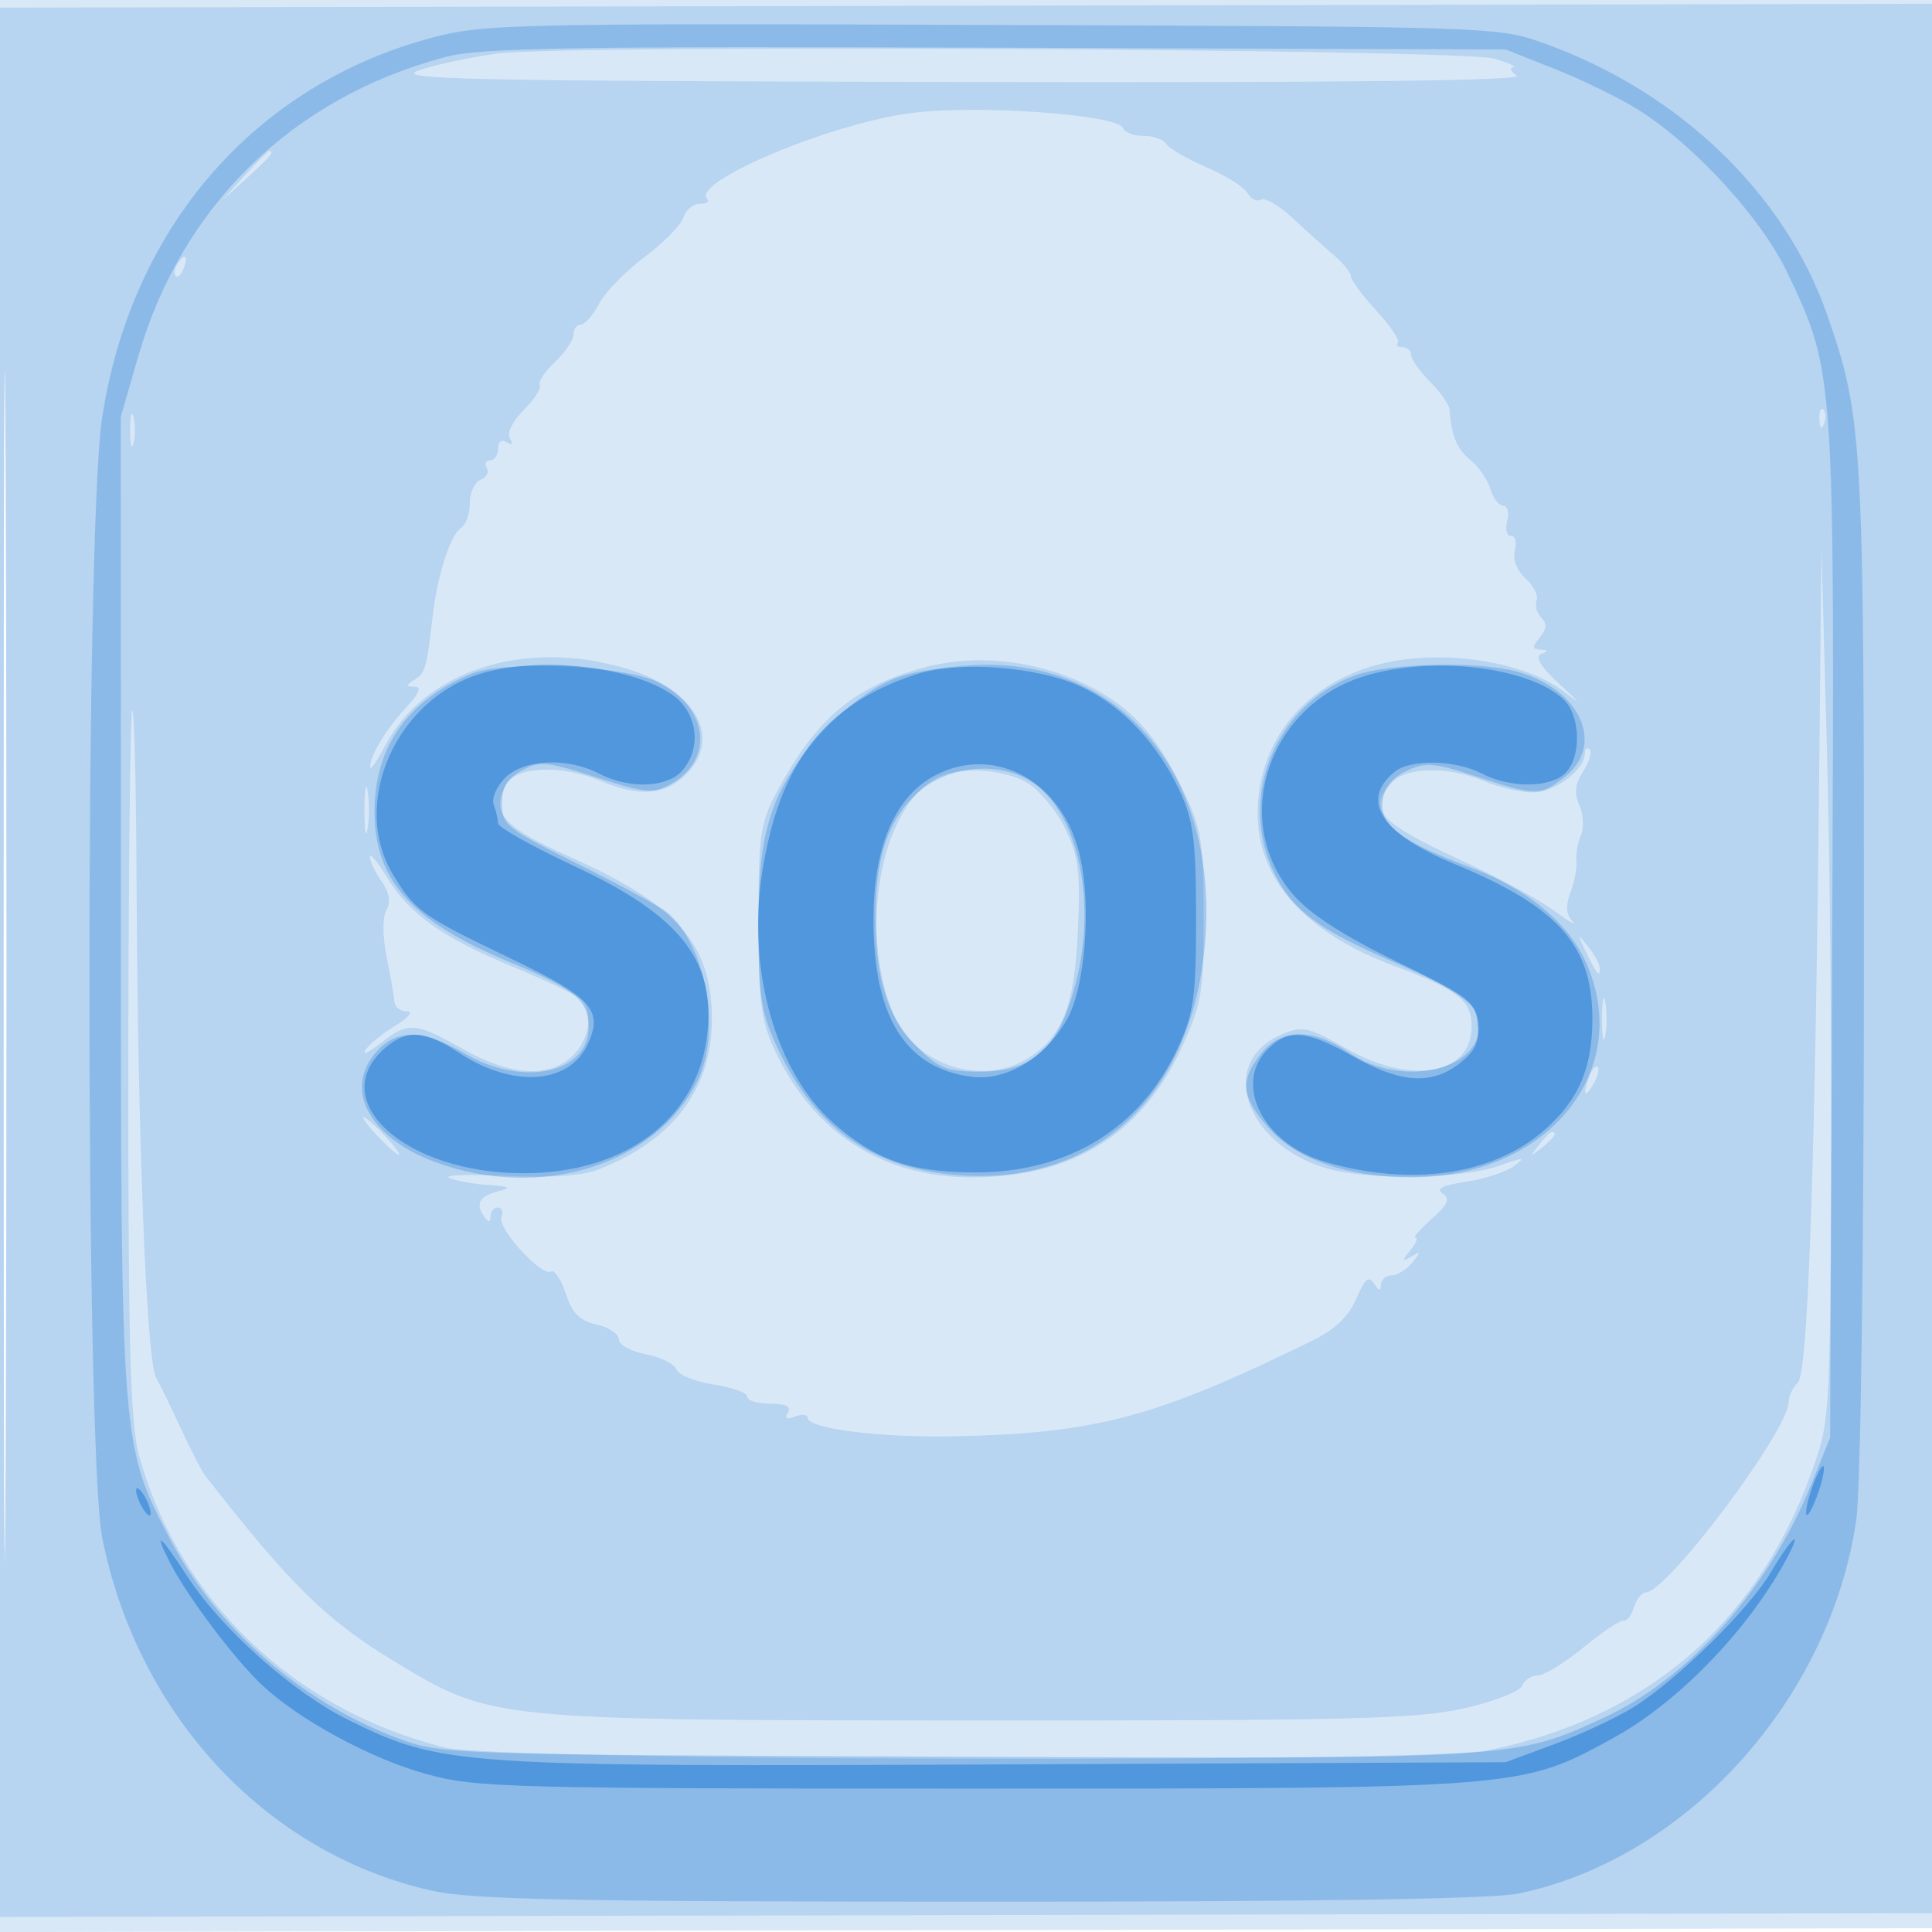
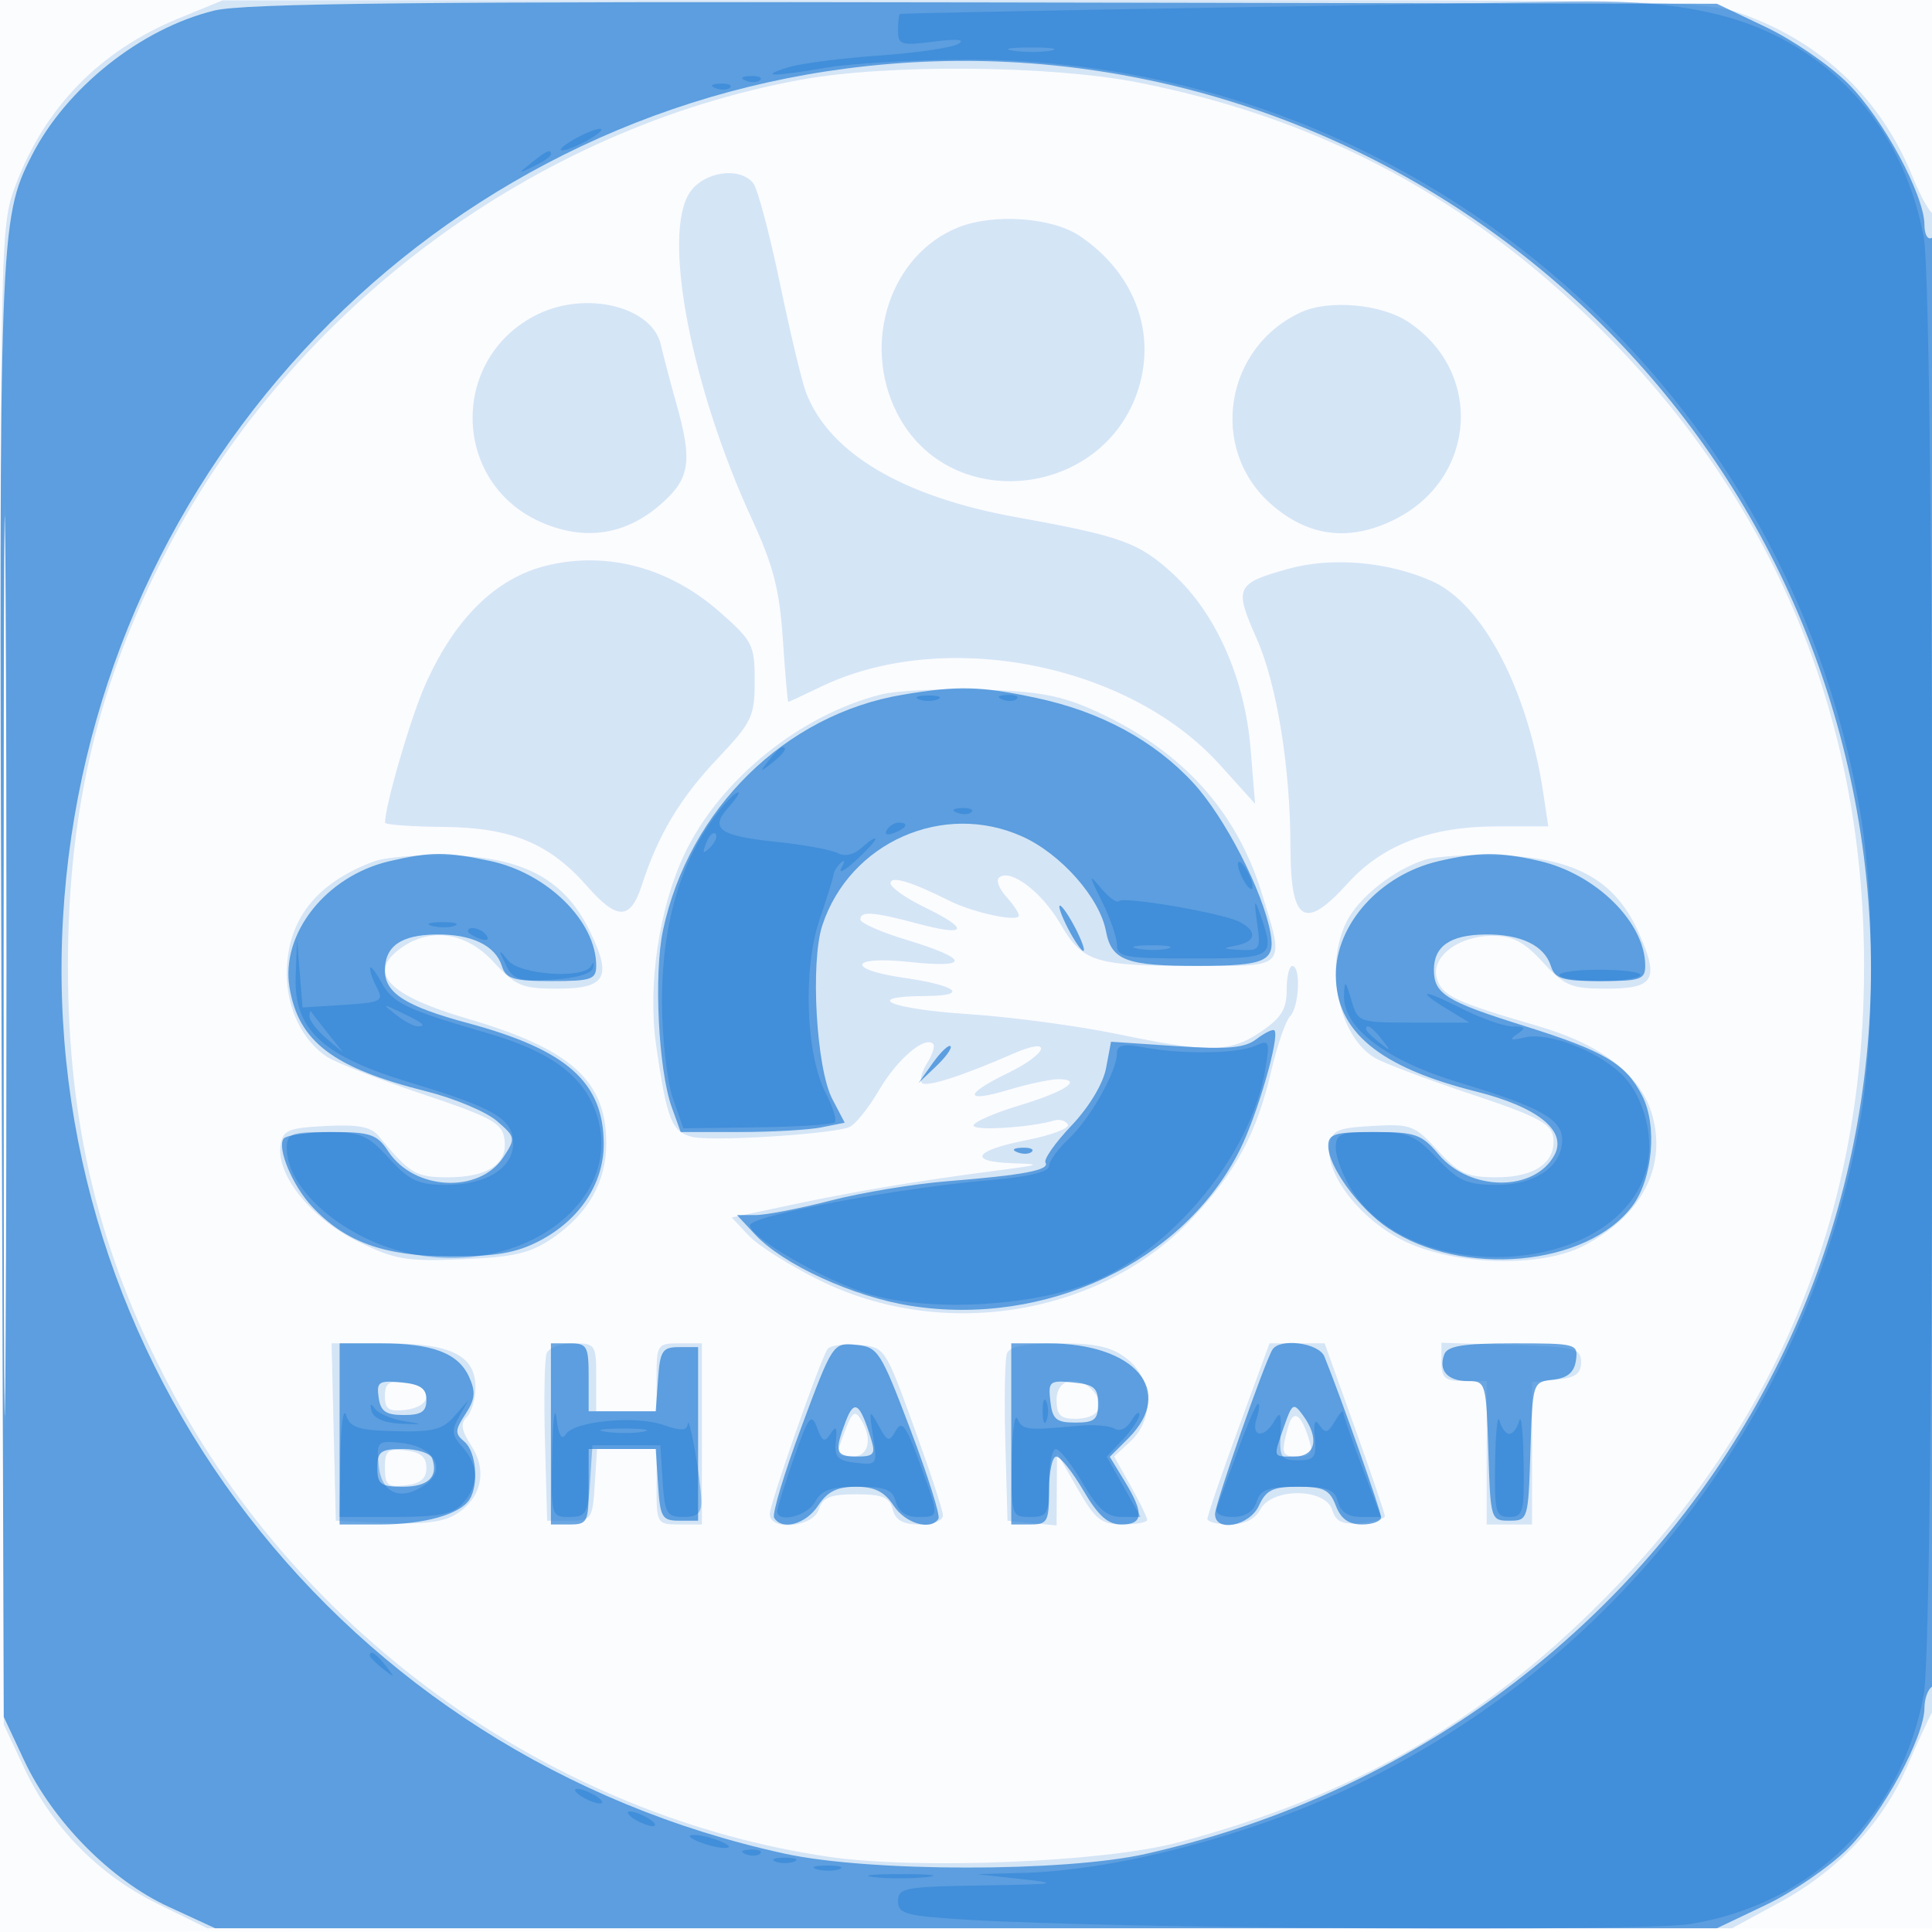
<svg xmlns="http://www.w3.org/2000/svg" width="256" height="256">
-   <path fill="#1976D2" fill-opacity=".165" fill-rule="evenodd" d="M0 128.004v128.004l128.25-.254 128.25-.254.254-127.75L257.008 0H0zm.485.496c0 70.4.119 99.053.265 63.672s.146-92.98 0-128S.485 58.1.485 128.5" />
-   <path fill="#1976D2" fill-opacity=".178" fill-rule="evenodd" d="M0 127.511v126.497l128.25-.254 128.25-.254.254-126.5.254-126.5-128.504.258L0 1.015zm.485-.011c0 69.85.119 98.278.265 63.172.146-35.105.146-92.255 0-127C.604 28.928.485 57.65.485 127.5M65.991 7.087c-3.581.468-8.306 1.475-10.5 2.237-3.475 1.206 5.775 1.406 71.509 1.545 50.574.107 75.005-.17 74-.839-.825-.55-1.05-1.052-.5-1.117s-.575-.579-2.5-1.142C193.626 6.49 75.249 5.877 65.991 7.087M121 14.943c-10.621 1.274-29.535 9.189-27.299 11.424.348.348-.087.633-.967.633s-1.86.82-2.178 1.822-2.642 3.365-5.165 5.25c-2.523 1.886-5.229 4.665-6.015 6.178S77.51 43 76.974 43 76 43.597 76 44.326s-1.111 2.369-2.469 3.645-2.265 2.65-2.016 3.054-.704 1.891-2.119 3.306c-1.51 1.51-2.266 3.07-1.83 3.776.471.762.32.941-.411.488-.685-.422-1.155-.078-1.155.846 0 .857-.477 1.559-1.059 1.559s-.779.453-.437 1.007c.343.554-.025 1.256-.816 1.559-.791.304-1.438 1.702-1.438 3.107s-.514 2.872-1.143 3.261c-1.399.864-3.128 6.187-3.758 11.566-.838 7.155-.979 7.653-2.423 8.567-1.232.779-1.23.904.011.918.982.01.624.887-1.128 2.765-2.641 2.832-4.843 6.498-4.765 7.934.025.449.926-.854 2.004-2.894 5.264-9.968 18.474-14.2 31.89-10.216 9.362 2.78 12.944 9.37 7.748 14.252-2.715 2.55-6.054 2.754-11.032.674-5.342-2.232-11.328-1.978-12.674.538-1.962 3.666-.245 5.585 8.472 9.47 14.331 6.385 18.867 11.566 18.876 21.559.009 9.231-5.161 16.057-15.08 19.913-2.128.827-6.414 1.113-12.398.827-5.031-.24-8.292-.102-7.248.308 1.044.409 3.473.828 5.398.931 2.207.117 2.761.364 1.5.667-2.871.691-3.549 1.594-2.474 3.295q.944 1.494.959.242c.008-.687.451-1.25.984-1.25s.746.578.475 1.285c-.566 1.475 5.362 7.953 6.585 7.197.446-.275 1.321 1.048 1.946 2.941.856 2.596 1.86 3.602 4.08 4.089 1.62.356 2.945 1.236 2.945 1.956s1.599 1.609 3.553 1.976c1.953.366 3.784 1.27 4.067 2.008.283.737 2.509 1.64 4.947 2.006S99 184.545 99 185.061c0 .517 1.377.939 3.059.939 2.081 0 2.828.374 2.336 1.17-.486.787-.178.961.941.531.915-.351 1.664-.291 1.664.133 0 1.474 9.559 2.69 19.5 2.481 18.796-.395 26.621-2.487 47.381-12.667 3.033-1.487 4.827-3.2 5.835-5.569 1.118-2.632 1.662-3.094 2.354-2 .631.997.904 1.048.915.171.008-.687.635-1.25 1.393-1.25.757 0 1.995-.761 2.75-1.692 1.183-1.459 1.166-1.57-.128-.808s-1.311.651-.128-.808c.755-.931 1.068-1.692.695-1.692s.584-1.117 2.127-2.482c2.198-1.944 2.513-2.675 1.455-3.371-.938-.618.014-1.094 3.115-1.559 2.456-.369 5.314-1.303 6.351-2.077 1.62-1.209 1.323-1.209-2.115-.002-4.955 1.738-17.412 1.897-22.776.29-10.886-3.261-14.458-14.181-5.811-17.763 2.705-1.121 3.505-.943 8.41 1.863 8.665 4.958 16.677 3.549 16.677-2.933 0-3.407-1.863-4.854-10.282-7.984-11.86-4.409-18.203-11.587-18.075-20.454.136-9.403 6.202-16.839 15.857-19.44 8.165-2.199 19.432-.564 24.779 3.596 2.35 1.828 2.193 1.56-.58-.989-2.538-2.333-3.368-3.668-2.5-4.016 1.022-.409 1.007-.538-.071-.6-1.123-.065-1.14-.359-.093-1.621.916-1.104.973-1.85.201-2.622-.594-.594-.874-1.616-.623-2.271.252-.655-.41-1.976-1.469-2.935-1.153-1.043-1.723-2.524-1.419-3.687.28-1.069.048-1.943-.515-1.943-.562 0-.787-.9-.5-2s.051-2-.526-2-1.352-1.013-1.723-2.25-1.553-2.947-2.626-3.799c-1.77-1.403-2.543-3.27-2.758-6.656-.043-.662-1.202-2.329-2.577-3.704s-2.5-2.971-2.5-3.546S186.475 46 185.833 46c-.641 0-.914-.252-.606-.56s-.965-2.221-2.829-4.25c-1.863-2.03-3.391-4.087-3.393-4.573-.003-.485-1.017-1.746-2.255-2.801s-3.706-3.276-5.486-4.935-3.664-2.752-4.188-2.428-1.318-.063-1.765-.86c-.446-.798-2.899-2.345-5.451-3.439s-4.941-2.476-5.309-3.071S152.821 18 151.524 18c-1.296 0-2.508-.453-2.693-1.007-.595-1.786-18.828-3.129-27.831-2.05M32.437 23.25 29.5 26.5l3.25-2.937C35.779 20.825 36.46 20 35.687 20c-.172 0-1.635 1.462-3.25 3.25m-8.978 11.817c-.363.586-.445 1.281-.183 1.543s.743-.218 1.069-1.067c.676-1.762.1-2.072-.886-.476M17.232 57c0 1.925.206 2.712.457 1.75.252-.962.252-2.538 0-3.5-.251-.962-.457-.175-.457 1.75m223.847-1.417c.048 1.165.285 1.402.604.605.289-.722.253-1.585-.079-1.917s-.568.258-.525 1.312M241.078 100c-.531 53.481-1.495 81.819-2.828 83.151-.687.687-1.25 1.859-1.25 2.604 0 3.78-16.098 25.245-18.933 25.245-.513 0-1.215.891-1.561 1.98s-.948 1.876-1.338 1.75c-.391-.127-2.772 1.458-5.292 3.52s-5.275 3.75-6.122 3.75-1.777.618-2.067 1.373c-.29.756-3.768 2.106-7.73 3-6.204 1.402-15.12 1.623-64.33 1.598-64.614-.033-64.473-.019-77.336-7.805-9.087-5.501-13.749-10.079-25.122-24.666-.429-.55-1.821-3.25-3.093-6s-2.807-5.9-3.409-7c-1.261-2.304-2.435-32.373-2.573-65.917-.052-12.604-.311-22.699-.577-22.433-.265.265-.496 21.378-.512 46.916-.024 36.841.261 47.506 1.376 51.624C23.593 211.928 38.922 226.6 59 231.568c7.079 1.752 129.781 2.067 138.201.355 20.788-4.227 35.399-16.661 42.627-36.277 2.62-7.113 2.633-7.293 2.8-38.646.092-17.325-.158-43.425-.555-58l-.722-26.5zM122.266 88.499c-9.238 2.563-14.193 6.789-19.382 16.532-2.141 4.02-2.38 5.724-2.382 16.969-.002 10.604.317 13.19 2.104 17.051C107.688 150.034 116.893 156 128.76 156c13.323 0 22.517-5.682 27.822-17.192 2.649-5.748 2.907-7.284 2.912-17.308.005-9.76-.286-11.62-2.584-16.5-3.591-7.626-7.128-11.479-13.206-14.39-6.699-3.208-14.659-3.992-21.438-2.111M210 99.833c0 2.174-3.985 5.167-6.878 5.167-1.583 0-4.493-.675-6.468-1.5-4.656-1.946-10.098-1.913-12.083.071-3.534 3.535-1.994 5.333 8.859 10.343 4.911 2.268 10.536 5.31 12.5 6.761 1.963 1.452 3.04 2.061 2.393 1.355-.819-.894-.884-2.054-.214-3.816.529-1.393.877-3.249.773-4.123s.162-2.403.592-3.396c.431-.993.34-2.793-.201-4-.718-1.604-.581-2.809.508-4.476.819-1.255 1.204-2.567.854-2.917-.349-.349-.635-.11-.635.531m-85 2.873c-7.96 2.91-11.511 19.955-6.605 31.697 2.761 6.607 11.469 9.562 17.565 5.961 4.778-2.822 6.418-6.896 6.867-17.057.346-7.823.094-9.838-1.689-13.522-1.153-2.381-3.412-5.106-5.021-6.057-2.83-1.671-8.032-2.15-11.117-1.022M48.286 107.5c.008 2.75.202 3.756.432 2.236s.223-3.77-.014-5-.425.014-.418 2.764m.719 6.027c-.003.566.694 2.026 1.548 3.245 1.042 1.487 1.255 2.748.649 3.831-.541.967-.525 3.475.04 6.256.519 2.552.977 5.204 1.018 5.891.04.688.786 1.252 1.657 1.254.905.002.239.823-1.558 1.919-1.727 1.053-3.506 2.506-3.952 3.228-.446.721.465.308 2.026-.919 3.667-2.885 4.549-2.823 10.913.768 6.298 3.555 11.323 3.888 14.465.961 2.412-2.247 2.887-6.153.939-7.725-.687-.555-4.667-2.423-8.844-4.151-9.255-3.829-13.696-6.997-16.65-11.875-1.235-2.041-2.248-3.248-2.251-2.683M210.08 126c1.458 3.061 1.92 3.628 1.92 2.358 0-.537-.7-1.849-1.555-2.917-1.467-1.83-1.487-1.798-.365.559m2.192 9c0 2.475.195 3.488.434 2.25.238-1.238.238-3.262 0-4.5-.239-1.238-.434-.225-.434 2.25m-1.648 7.539c-.965 2.514-.681 3.163.498 1.136.584-1.004.851-2.036.593-2.293-.257-.258-.749.263-1.091 1.157M50 150.5c1.292 1.375 2.574 2.5 2.849 2.5s-.557-1.125-1.849-2.5-2.574-2.5-2.849-2.5.557 1.125 1.849 2.5m153.872 1.25c-1.243 1.586-1.208 1.621.378.378 1.666-1.307 2.195-2.128 1.372-2.128-.207 0-.995.787-1.75 1.75" />
-   <path fill="#1976D2" fill-opacity=".269" fill-rule="evenodd" d="M57.324 4.971C33.745 11.218 17.307 30.175 13.511 55.5c-2.245 14.972-2.214 137.082.037 148.292C18.265 227.288 35.2 245.483 57 250.48c5.404 1.239 17.667 1.493 72.701 1.505q66.2.015 71.5-1.08c22.248-4.598 41.322-25.708 44.768-49.548.574-3.972 1-34.693 1.011-73.019.021-70.205-.142-73.096-4.885-86.66-5.614-16.049-19.585-29.473-37.353-35.889-6.216-2.245-6.523-2.256-73.242-2.487-63.082-.219-67.42-.121-74.176 1.669M59 7.556c-20.225 5.386-34.894 19.683-40.676 39.646L16 55.227l.015 64.636c.016 71.804.006 71.676 6.6 84.224 6.129 11.663 17.244 21.382 29.924 26.165 5.94 2.24 6.206 2.249 74.332 2.525 74.007.3 73.737.316 85.629-5.167 11.391-5.251 21.957-17.169 27.58-31.11l2.42-6 .283-67.2c.313-74.184.327-73.988-5.969-87.2-3.434-7.207-12.248-16.838-19.716-21.543-2.42-1.525-7.37-3.95-11-5.388L199.5 6.554 132 6.323c-56.64-.194-68.385.004-73 1.233m3.5 81.713c-8.468 3.474-12.868 9.705-12.873 18.231-.006 9.172 4.879 14.585 18.11 20.065C76.19 131.067 78 132.578 78 136.132c0 6.096-8.773 7.949-16.42 3.468-5.417-3.175-8.852-3.297-11.541-.411-4.617 4.955-1.307 11.445 7.521 14.748 13.898 5.2 29.195.527 34.826-10.637 3.259-6.461 1.213-18.043-3.951-22.367-.941-.788-6.262-3.683-11.823-6.433-9.414-4.655-10.112-5.204-10.112-7.962 0-2.149.714-3.362 2.603-4.422 2.354-1.322 3.299-1.237 9.897.884 6.583 2.117 7.546 2.204 9.884.892 5.888-3.305 4.971-10.286-1.779-13.539-4.534-2.186-20.234-2.877-24.605-1.084m56.527.468c-6.264 2.21-13.987 10.277-16.527 17.263-1.527 4.199-1.998 7.983-1.991 16 .008 9.177.333 11.194 2.583 16.006 4.952 10.593 12.866 16.024 24.408 16.751 18.132 1.141 30.664-11.02 32.212-31.257 1.631-21.324-10.621-36.595-29.212-36.411-3.85.038-9.013.779-11.473 1.648m60.61-.272c-10.705 3.816-15.786 16.442-10.66 26.491 2.42 4.742 5.789 7.218 15.672 11.515 8.806 3.83 11.351 5.731 11.351 8.48 0 6.014-10.425 8.163-17.215 3.549-4.879-3.315-9.036-3.267-11.712.135-2.828 3.594-2.61 5.684 1.021 9.819 3.66 4.169 10.527 6.546 18.909 6.546 18.112 0 29.618-14.228 23.104-28.571-2.357-5.19-7.856-9.717-15.087-12.421-9.327-3.489-12.199-5.618-11.834-8.775.212-1.833 1.244-3.162 3.171-4.081 2.516-1.201 3.62-1.113 9.271.742 7.919 2.6 8.472 2.602 11.737.033 5.361-4.216 2.039-11.609-6.251-13.912-5.123-1.423-16.916-1.176-21.477.45m-57.93 15.487c-3.968 3.485-5.709 8.572-5.701 16.664.007 8.165 1.636 13.226 5.497 17.087 2.865 2.865 3.964 3.297 8.381 3.297 7.098 0 10.526-3.225 12.719-11.964 2.62-10.439.39-21.537-5.213-25.944-4.186-3.293-11.404-2.897-15.683.86" />
-   <path fill="#1976D2" fill-opacity=".508" fill-rule="evenodd" d="M64 89.175c-11.504 3.269-17.695 17.251-11.87 26.807 2.885 4.733 3.864 5.428 15.534 11.024 10.755 5.158 12.275 6.838 10.237 11.312-2.449 5.376-9.972 5.886-17.113 1.16-4.426-2.928-6.82-3.109-9.635-.728-8.271 6.999 2.522 16.799 18.406 16.711 13.194-.073 22.6-7.045 24.081-17.849 1.382-10.086-3.25-16.156-17.377-22.769C70.618 112.201 66 109.617 66 109.101s-.26-1.614-.577-2.442c-.318-.827.357-2.439 1.5-3.582 2.495-2.495 8.245-2.759 12.441-.571 3.925 2.047 8.965 1.893 10.981-.335 2.684-2.966 2.122-7.702-1.195-10.064-5.28-3.76-17.304-5.162-25.15-2.932m57.324.2c-12.09 3.967-18.08 11.724-20.35 26.356-2.005 12.924 1.862 26.406 9.499 33.111 5.537 4.861 10.077 6.457 18.527 6.511 12.565.081 22.28-5.903 27.188-16.746 2.007-4.432 2.31-6.692 2.301-17.107-.01-10.049-.352-12.74-2.106-16.551-2.931-6.369-7.611-11.366-13.032-13.914-5.833-2.742-16.32-3.532-22.027-1.66m59.43.224c-12.822 3.943-17.785 19.248-9.39 28.959 2.215 2.562 6.653 5.434 13.706 8.866 9.677 4.71 10.452 5.302 10.735 8.21.235 2.422-.308 3.616-2.385 5.25-3.699 2.91-7.809 2.652-14.074-.884-6.235-3.519-8.617-3.729-11.346-1-4.648 4.648-.635 12.564 7.579 14.951 11.452 3.327 22.264 1.76 29.066-4.212 4.539-3.986 6.355-8.199 6.355-14.747 0-9.752-4.539-14.839-18.318-20.533-9.7-4.007-12.543-8.429-7.851-12.209 2.106-1.697 8.04-1.566 11.533.256 3.729 1.945 9.08 1.908 11.065-.077 2.188-2.189 2-7.731-.334-9.843-4.736-4.286-17.435-5.726-26.341-2.987M124 102.698c-5.381 2.771-8.263 9.454-8.263 19.163 0 12.882 4.231 19.67 12.975 20.815 4.579.6 9.648-2.417 12.623-7.51 2.461-4.213 3.327-15.239 1.723-21.925-2.327-9.7-11.183-14.599-19.058-10.543m116.111 94.413c-.616 1.767-.945 3.388-.731 3.602s.893-1.057 1.509-2.824.945-3.388.731-3.602-.893 1.057-1.509 2.824m-222.08.389c0 .55.436 1.675.969 2.5s.969 1.05.969.5-.436-1.675-.969-2.5-.969-1.05-.969-.5m4.597 9.75c2.266 4.384 8.48 12.628 12.054 15.993 4.913 4.626 14.389 9.77 21.762 11.813C63.063 236.89 67.157 237 128.916 237c73.006 0 72.673.027 85.084-6.838 8.592-4.753 17.957-14.536 22.887-23.912 2.075-3.945.399-2.414-2.188 2-2.879 4.91-12.38 14.269-18.199 17.925-2.2 1.382-6.925 3.596-10.5 4.919l-6.5 2.406-66.122.29c-73.033.32-74.821.2-87.151-5.857-7.353-3.612-16.903-12.11-21.391-19.037-3.645-5.625-4.653-6.376-2.208-1.646" />
+   <path fill="#1976D2" fill-opacity=".016" fill-rule="evenodd" d="M0 128.004v128.004l128.25-.254 128.25-.254.254-127.75L257.008 0H0zm.485.496c0 70.4.119 99.053.265 63.672s.146-92.98 0-128S.485 58.1.485 128.5" />
+   <path fill="#1976D2" fill-opacity=".175" fill-rule="evenodd" d="M23.593 2.476C13.237 6.733 5.93 14.225 2.07 24.543-.016 30.118-.027 30.729.236 129.326L.5 228.5l2.66 5.675c3.725 7.946 9.87 14.222 17.697 18.075l6.601 3.25H229.5l6.252-3.39c7.719-4.186 13.655-10.485 16.899-17.935 1.359-3.121 2.894-6.456 3.41-7.411 1.062-1.964 1.343-199.501.282-198.44-.361.361-1.69-1.885-2.952-4.991-4.083-10.045-11.695-17.432-21.896-21.249C225.987.023 224.825 0 127.712.024L29.5.047zm82.564 8.081C70.868 17 38.84 40.748 22.135 72.857 13.028 90.362 9 107.273 9 128c0 21.035 4.106 37.975 13.54 55.869 17.434 33.066 50.846 56.857 87.317 62.174 11.733 1.711 36.353.707 46.143-1.881 23.819-6.296 41.467-16.586 58.092-33.873C236.045 187.461 247 160.068 247 128c0-33.898-12.51-63.079-37.091-86.518-16.936-16.149-36.123-26.057-59.194-30.569-11.604-2.268-33.14-2.441-44.558-.356M91.378 25.546c-3.668 5.598.186 25.719 8.302 43.335 2.799 6.077 3.62 9.289 4.056 15.869.3 4.537.623 8.25.717 8.25s2.027-.896 4.294-1.992c16.305-7.877 40.721-3.136 52.827 10.258l4.73 5.234-.593-7.244c-.765-9.337-4.574-17.953-10.249-23.184-4.538-4.183-6.844-5.019-20.805-7.54-15.024-2.712-24.746-8.465-27.842-16.476-.543-1.406-2.111-7.954-3.483-14.552-1.373-6.598-2.964-12.561-3.536-13.25-1.847-2.225-6.591-1.497-8.418 1.292M.481 128c0 54.725.121 77.112.269 49.75.148-27.363.148-72.138 0-99.5C.602 50.887.481 73.275.481 128m126.52-97.877c-9.025 3.599-12.886 15.301-8.127 24.63 7.029 13.779 28.103 11.187 32.181-3.958 1.989-7.387-1.066-14.864-7.977-19.521-3.665-2.47-11.383-3.022-16.077-1.151M71.209 41.668c-11.652 5.742-11.386 22.27.443 27.502 5.784 2.559 11.235 1.746 15.929-2.375 3.862-3.391 4.205-5.656 2.023-13.363-.768-2.713-1.684-6.199-2.035-7.748-1.15-5.059-9.89-7.205-16.36-4.016m101.241-.315c-10.194 4.621-12.331 18.155-4.019 25.453 4.929 4.327 10.365 5.004 16.347 2.037 10.909-5.413 11.859-19.609 1.755-26.229-3.536-2.318-10.397-2.932-14.083-1.261M72.5 74.929c-6.776 1.635-12.26 7.019-16.181 15.883-1.915 4.331-5.243 15.746-5.302 18.188-.006.275 3.475.531 7.736.569 8.99.08 14.057 2.173 19.061 7.872 3.985 4.538 5.729 4.492 7.244-.191 2.148-6.641 5.051-11.485 10.052-16.773 4.53-4.79 4.89-5.543 4.89-10.239 0-4.777-.267-5.303-4.646-9.158-6.655-5.858-14.888-8.074-22.854-6.151m98.189.451c-6.947 1.937-7.181 2.454-4.177 9.223 2.673 6.023 4.466 17.056 4.48 27.565.014 10.053 1.843 11.234 7.574 4.89 4.617-5.11 11.013-7.556 19.76-7.557l6.826-.001-.664-4.431c-2.06-13.734-8.034-25.097-14.757-28.068-5.875-2.596-13.285-3.227-19.042-1.621m-53.943 16.644c-10.785 2.719-21.415 11.356-26.058 21.17-3.366 7.115-4.885 17.381-3.745 25.306 1.415 9.832 2.053 11.461 4.755 12.139 2.55.64 18.352-.337 20.829-1.288.764-.293 2.547-2.509 3.963-4.924 2.401-4.096 6.058-7.213 7.165-6.105.266.266-.093 1.407-.798 2.535s-1.018 2.315-.697 2.637c.597.597 5.385-.939 12.09-3.877 5.366-2.352 4.702-.054-.75 2.595-5.843 2.839-5.761 3.972.159 2.19 2.562-.771 5.514-1.402 6.559-1.402 3.404 0 1.009 1.615-5.17 3.486-3.327 1.007-6.048 2.201-6.048 2.653 0 .739 7.659.252 10.718-.68.67-.205 1.469.034 1.775.529.306.496-2.154 1.435-5.468 2.087-7.012 1.379-7.873 2.866-1.775 3.062 3.839.123 3.67.212-1.75.916-10.821 1.406-18.871 2.74-27.272 4.519l-8.272 1.752 2.252 2.397c1.238 1.318 5.462 3.984 9.386 5.923 16.403 8.107 37.193 4.676 49.311-8.137 5.837-6.172 8.611-11.334 10.544-19.621.793-3.397 1.916-6.651 2.496-7.231 1.204-1.204 1.446-6.655.295-6.655-.417 0-.755 1.438-.75 3.194.008 2.519-.708 3.682-3.388 5.5-4.13 2.803-6.858 2.847-19.102.314-5.225-1.081-14.113-2.267-19.75-2.634-10.389-.678-14.212-2.349-5.5-2.404 5.707-.037 4.028-1.392-2.977-2.403-7.773-1.122-7.164-2.949.703-2.107 8.183.877 7.999-.394-.428-2.946-3.327-1.007-6.048-2.209-6.048-2.672 0-1.166 1.658-1.042 7.75.579 6.439 1.715 6.777.719.75-2.209-2.475-1.202-4.5-2.631-4.5-3.174 0-1.043 2.711-.24 7.757 2.297 3.218 1.618 9.243 2.901 9.243 1.969 0-.356-.747-1.472-1.661-2.481-.913-1.01-1.365-2.131-1.004-2.492 1.386-1.385 5.626 1.747 8.115 5.993 3.078 5.253 4.471 5.676 18.675 5.676 11.4 0 11.157.299 7.994-9.864-3.362-10.803-10.607-18.723-21.826-23.859-4.604-2.108-7.486-2.657-15.235-2.9-5.257-.165-11.247.126-13.312.647M49.5 114.162c-7.683 2.877-11.5 7.818-11.5 14.884 0 4.579 2.095 8.877 5.366 11.009 1.174.765 6.859 2.978 12.634 4.918 9.185 3.085 10.543 3.833 10.845 5.971.463 3.277-2.189 5.056-7.536 5.056-4.218 0-5.036-.49-9.143-5.476-1.005-1.22-2.729-1.546-7-1.321-5.069.266-5.701.543-5.996 2.627-.552 3.894 4.127 9.679 10.251 12.675 4.929 2.411 6.423 2.664 13.876 2.349 6.869-.291 8.988-.79 11.933-2.808 4.703-3.225 7.103-7.463 7.103-12.546 0-8.295-4.666-12.495-18.333-16.501-10.679-3.13-13.483-6.146-8.777-9.442 3.918-2.745 8.601-2 12.213 1.943 2.878 3.142 3.739 3.5 8.416 3.5 6.433 0 7.282-1.487 4.325-7.573-3.282-6.755-8.524-9.693-17.981-10.076-4.233-.172-9.046.193-10.696.811m139.291-.232c-4.11 1.328-8.649 4.895-10.306 8.099-3.082 5.96-1.124 15.392 3.775 18.191 1.232.704 6.965 2.855 12.74 4.78 8.589 2.863 10.555 3.887 10.803 5.625.476 3.337-2.364 5.375-7.49 5.375-3.929 0-4.984-.481-7.801-3.557-3.061-3.342-3.583-3.538-8.635-3.25-4.762.272-5.415.573-5.707 2.637-.552 3.898 4.331 10.03 10.144 12.736 6.748 3.142 17.894 3.394 23.476.531 7.629-3.912 11.04-10.302 9.182-17.201-1.447-5.375-6.641-9.451-15.225-11.949-10.916-3.177-12.621-3.975-13.341-6.242-.9-2.836 2.781-5.705 7.32-5.705 2.728 0 4.215.776 6.71 3.5 2.878 3.142 3.739 3.5 8.416 3.5 6.353 0 7.046-1.181 4.315-7.354-3.051-6.898-8.303-9.905-17.971-10.287-4.233-.168-8.915.089-10.405.571M44.218 189.75l.282 11.75 6.852.298c4.932.215 7.52-.139 9.234-1.263 3.253-2.131 3.992-5.724 1.85-8.992-1.305-1.992-1.45-2.929-.585-3.794.632-.632 1.149-2.383 1.149-3.892 0-4.253-3.218-5.857-11.754-5.857h-7.309zm28.214-10.432c-.278.724-.377 6.012-.219 11.75L72.5 201.5h3c2.87 0 3.013-.207 3.305-4.75l.305-4.75H87v5c0 4.889.067 5 3 5h3v-24h-3c-2.889 0-3 .167-3 4.5v4.5h-8v-4.5c0-4.344-.105-4.5-3.031-4.5-1.668 0-3.259.593-3.537 1.318m37.201-.533c-1.089 1.761-7.633 20.482-7.633 21.834 0 2.299 5.748 1.752 6.5-.619.506-1.593 1.513-2 4.951-2 3.475 0 4.418.39 4.839 2 .381 1.456 1.364 2 3.616 2 1.84 0 3.07-.507 3.035-1.25-.033-.687-1.773-5.975-3.868-11.75-3.798-10.47-3.819-10.501-7.348-10.805-1.947-.167-3.788.098-4.092.59m23.799.533c-.278.724-.377 6.012-.219 11.75l.287 10.432 3.25.313 3.25.314.029-4.814.028-4.813 2.722 4.746c2.366 4.127 3.145 4.746 5.971 4.75 1.787.002 3.25-.272 3.25-.61s-.984-2.364-2.186-4.503l-2.185-3.888 2.185-2.037c3.17-2.953 2.954-8.209-.449-10.885-2.042-1.607-4.074-2.073-9.031-2.073-4.37 0-6.557.417-6.902 1.318m30.669 9.932c-2.265 6.188-4.114 11.588-4.109 12s1.342.75 2.973.75c1.941 0 3.334-.69 4.035-2 1.549-2.894 8.595-2.852 9.518.057.509 1.605 1.349 1.989 3.817 1.75 1.741-.169 3.165-.575 3.165-.902s-1.795-5.615-3.99-11.75L175.52 178h-7.302zM191 180.462c0 2.153.455 2.538 3 2.538h3v19h6v-18.873l3.25-.314c2.479-.239 3.25-.788 3.25-2.313 0-1.835-.763-2.024-9.25-2.288l-9.25-.287zM51 185c0 1.737.511 2.074 2.75 1.816 1.637-.188 2.75-.923 2.75-1.816s-1.113-1.628-2.75-1.816c-2.239-.258-2.75.079-2.75 1.816m89 .5c0 1.984.504 2.5 2.441 2.5 3 0 4.138-1.598 2.523-3.544-2.021-2.435-4.964-1.816-4.964 1.044m-27.943 3.849c-1.385 3.644-1.383 3.651.943 3.651 2.146 0 2.654-2.418 1.042-4.966-.742-1.174-1.138-.912-1.985 1.315m58.591-.165c-.937 3.499-.819 3.816 1.419 3.816 1.679 0 1.94-.423 1.388-2.25-1.058-3.503-2.129-4.1-2.807-1.566M51 194.5c0 2.282.366 2.591 2.75 2.316 1.978-.227 2.75-.878 2.75-2.316s-.772-2.089-2.75-2.316c-2.384-.275-2.75.034-2.75 2.316" />
+   <path fill="#1976D2" fill-opacity=".643" fill-rule="evenodd" d="M28.384 1.4C18.649 3.785 8.749 11.663 4.189 20.651-.068 29.043-.14 31.054.187 131.5l.313 96 2.696 5.753c3.771 8.048 11.458 15.851 19.082 19.373L28.5 255.5h199l6.5-3.095c3.575-1.702 8.48-5.077 10.9-7.5 4.556-4.562 10.098-14.766 10.099-18.596.001-1.205.451-2.469 1.001-2.809.655-.405 1-33.697 1-96.618 0-63.745-.336-95.792-1-95.382-.556.344-1-.406-1.001-1.691-.001-3.934-5.483-14.093-10.099-18.714-2.42-2.423-7.325-5.798-10.9-7.5L227.5.5l-97-.177C55.629.186 32.333.432 28.384 1.4m83.824 7.671C55.411 16.448 11.688 63.815 8.352 121.586 4.952 180.457 45.35 232.846 104 245.623c11.216 2.443 37.053 2.456 47.838.023 65.513-14.779 106.769-76.974 93.642-141.169C232.844 42.683 174.576.971 112.208 9.071M.48 128c0 53.075.122 74.788.27 48.25s.148-69.962 0-96.5S.48 74.925.48 128m119.114-35.943c-15.548 2.604-28.295 15.127-31.737 31.176-1.25 5.826-.618 18.578 1.165 23.517l1.174 3.25h7.777c4.277 0 9.167-.278 10.867-.618l3.089-.618-1.64-3.132c-2.129-4.063-2.936-18.14-1.322-23.032 3.631-11.003 16.059-16.497 26.542-11.735 5.101 2.318 10.207 8.106 11.033 12.507.732 3.9 2.703 4.638 12.333 4.614 8.837-.021 10.136-.616 9.474-4.341-.978-5.504-6.042-15.356-10.225-19.895-5.182-5.621-12.285-9.465-20.844-11.279-7.443-1.577-10.339-1.645-17.686-.414m-68.03 22.066c-8.344 1.956-14.364 9.561-13.208 16.685 1.168 7.195 5.766 10.693 18.143 13.802 3.709.932 7.903 2.692 9.322 3.912 2.5 2.151 2.527 2.298.887 4.802-3.198 4.88-11.852 4.439-15.271-.779-1.47-2.245-2.355-2.545-7.493-2.545-3.204 0-6.081.412-6.392.916-.823 1.331 1.235 6.212 3.765 8.931 4.375 4.704 9.569 6.597 18.183 6.626 6.204.021 8.898-.441 12-2.06 5.304-2.767 8.501-7.588 8.496-12.811-.007-8.185-4.846-12.496-17.996-16.034-8.222-2.212-11-3.972-11-6.969 0-3.218 2.119-4.712 6.776-4.776 4.696-.065 7.858 1.449 8.724 4.176.541 1.705 1.512 2.001 6.567 2.001 5.314 0 5.933-.214 5.933-2.05 0-5.853-6.46-12.24-14.02-13.861-5.837-1.252-7.952-1.246-13.416.034m139 0c-7.696 1.804-13.568 8.333-13.56 15.077.008 7.463 5.716 12.2 18.597 15.436 8.18 2.055 12.084 5.216 10.377 8.405-2.629 4.912-11.192 4.87-15.353-.075-2.262-2.688-3.065-2.966-8.56-2.966-5.237 0-6.065.253-6.065 1.852 0 2.711 4.044 8.261 7.925 10.876 9.792 6.599 26.384 5.096 32.378-2.932 2.701-3.618 3.323-10.685 1.288-14.621-2.205-4.262-4.986-5.903-15.708-9.264-10.3-3.229-11.883-4.217-11.883-7.411 0-3.122 2.161-4.614 6.776-4.677 4.696-.065 7.858 1.449 8.724 4.176.541 1.705 1.512 2.001 6.567 2.001 5.314 0 5.933-.214 5.933-2.05 0-5.698-6.511-12.139-14.02-13.869-5.281-1.217-8.082-1.208-13.416.042M141.5 123c.853 1.65 1.776 3 2.051 3s-.198-1.35-1.051-3-1.776-3-2.051-3 .198 1.35 1.051 3m24.998 14.679c-1.582 1.199-3.799 1.394-10.64.936l-8.642-.578-.655 3.488c-.388 2.072-2.249 5.165-4.582 7.618-2.161 2.271-3.711 4.482-3.445 4.912.611.989-2.911 1.655-13.034 2.466-4.4.353-11.347 1.505-15.438 2.56S101.505 161 100.137 161h-2.486l2.425 2.6c3.687 3.955 12.949 8.206 20.51 9.414 17.957 2.868 36.243-5.767 43.694-20.633 2.336-4.661 5.348-15.086 4.581-15.853-.2-.201-1.263.317-2.363 1.151m-42.892 3.169-1.894 2.652 2.338-2.222c1.287-1.222 2.139-2.416 1.894-2.652s-1.296.763-2.338 2.222m11.207 11.835c.721.289 1.584.253 1.916-.079s-.258-.568-1.312-.525c-1.165.048-1.402.285-.604.604M45 190v12h5.435c5.752 0 10.527-1.343 11.779-3.313 1.263-1.985.875-6.368-.677-7.656-1.28-1.062-1.262-1.521.142-3.664 1.283-1.957 1.378-2.947.475-4.928-1.433-3.146-4.847-4.439-11.719-4.439H45zm28 0v12h2.5c2.333 0 2.5-.333 2.5-5v-5h8.89l.305 4.75c.277 4.319.532 4.75 2.805 4.75h2.5v-23H90c-2.226 0-2.534.465-2.807 4.25l-.308 4.25H78v-4.5c0-4.133-.204-4.5-2.5-4.5H73zm33.195-.928c-2.289 6.144-3.918 11.567-3.62 12.05 1.062 1.718 4.22.84 5.833-1.622 1.21-1.846 2.517-2.5 5-2.5s3.79.654 5 2.5c1.558 2.378 4.938 3.368 5.943 1.741.259-.418-1.403-5.706-3.693-11.75-3.968-10.477-4.306-11.005-7.232-11.291-3.05-.298-3.095-.23-7.231 10.872M134 190v12h2.5c2.296 0 2.5-.367 2.5-4.5 0-2.475.431-4.5.958-4.5s2.144 2.025 3.595 4.5c1.966 3.355 3.249 4.5 5.042 4.5 2.918 0 3.027-1.467.428-5.731l-1.97-3.231 2.473-2.473c6.262-6.262.906-12.565-10.675-12.565H134zm34.599-11.16c-1.064 1.721-7.599 20.451-7.599 21.779 0 2.476 4.582 1.594 5.818-1.119.942-2.067 1.84-2.5 5.185-2.5 3.396 0 4.199.402 4.997 2.5.667 1.756 1.702 2.5 3.475 2.5 1.389 0 2.525-.428 2.525-.95 0-.805-5.268-15.752-7.508-21.3-.732-1.814-5.912-2.498-6.893-.91m22.781.612c-.823 2.144.421 3.548 3.141 3.548 2.344 0 2.411.229 2.691 9.25.284 9.123.322 9.25 2.788 9.25 2.464 0 2.504-.131 2.787-9.187.286-9.167.292-9.188 3-9.5 1.932-.223 2.805-.961 3.033-2.563.31-2.184.066-2.25-8.282-2.25-6.597 0-8.731.338-9.158 1.452m-141.209 5.729c.261 1.837.952 2.319 3.329 2.319 2.333 0 3-.444 3-2 0-1.535-.773-2.074-3.329-2.319-2.981-.286-3.294-.077-3 2m89.006.5c.274 2.394.776 2.819 3.323 2.819 2.533 0 3-.389 3-2.5 0-2.101-.53-2.551-3.323-2.819-3.116-.299-3.303-.143-3 2.5m-27.107 2.634c-1.552 4.084-1.36 4.685 1.497 4.685 2.2 0 2.469-.322 1.879-2.25-1.491-4.876-2.242-5.417-3.376-2.435m58.081.681c-1.477 4.239-1.557 4.004 1.349 4.004 2.849 0 3.363-2.438 1.151-5.462-1.257-1.72-1.427-1.621-2.5 1.458M50 194.5c0 2.175.44 2.5 3.393 2.5 3.355 0 4.723-1.324 3.876-3.75-.239-.687-1.973-1.25-3.852-1.25-2.978 0-3.417.321-3.417 2.5" />
+   <path fill="#1976D2" fill-opacity=".391" fill-rule="evenodd" d="M159 1.05c-21.725.363-39.612.726-39.75.805S119 2.928 119 4.061c0 1.879.421 2.007 4.75 1.446 3.068-.397 4.219-.289 3.25.305-.825.506-5.55 1.203-10.5 1.549s-10.35 1.042-12 1.548c-4.11 1.259-2.171 1.28 5 .052 3.3-.564 11.643-1.04 18.54-1.056 58.287-.135 108.379 41.948 118.412 99.48 1.981 11.36 1.981 29.87 0 41.23-7.556 43.329-38.611 79.42-80.378 93.414-11.054 3.703-21.982 5.909-30.412 6.139l-6.162.168 6 .664c5.13.568 4.369.688-5.25.832-10.341.154-11.25.322-11.25 2.075 0 1.697 1.013 1.968 9.25 2.466 19.859 1.202 89.294 1.614 95.716.567 16.128-2.628 27.957-14.254 30.945-30.414 1.513-8.187 1.513-184.865 0-193.052-2.16-11.681-8.781-20.994-18.676-26.268C229.218 1.466 220.678-.047 208 .202c-5.225.103-27.275.484-49 .848m-24.736 5.668c1.52.229 3.77.223 5-.014s-.014-.425-2.764-.418-3.756.202-2.236.432m-35.451 3.965c.721.289 1.584.253 1.916-.079s-.258-.568-1.312-.525c-1.165.048-1.402.285-.604.604m-4 1c.721.289 1.584.253 1.916-.079s-.258-.568-1.312-.525c-1.165.048-1.402.285-.604.604M76 18.5c-1.375.786-2.05 1.429-1.5 1.429s2.125-.643 3.5-1.429 2.05-1.429 1.5-1.429-2.125.643-3.5 1.429m-5.559 3.055c-1.864 1.494-1.852 1.512.309.465 1.237-.6 2.25-1.3 2.25-1.555 0-.765-.519-.544-2.559 1.09m51.309 71.107c.688.278 1.813.278 2.5 0 .688-.277.125-.504-1.25-.504s-1.937.227-1.25.504m11.063.021c.721.289 1.584.253 1.916-.079s-.258-.568-1.312-.525c-1.165.048-1.402.285-.604.604m-30.941 8.067c-1.243 1.586-1.208 1.621.378.378 1.666-1.307 2.195-2.128 1.372-2.128-.207 0-.995.787-1.75 1.75m-6.03 6c-5.445 6.494-8.187 15.355-8.121 26.25.028 4.675.673 10.3 1.434 12.5l1.384 4 9.773-.126c5.375-.069 10.012-.365 10.304-.657s-.249-2.035-1.204-3.874c-2.642-5.092-3.05-16.434-.826-22.964 1.007-2.958 1.85-5.679 1.873-6.046.023-.366.451-1.041.951-1.5.541-.494.577-.223.089.667-.452.825.376.409 1.84-.924 1.463-1.334 2.661-2.641 2.661-2.905 0-.265-.788.232-1.751 1.103-1.095.992-2.312 1.282-3.25.775-.824-.445-4.532-1.123-8.238-1.507-7.493-.777-8.794-1.743-6.204-4.605.964-1.065 1.528-1.937 1.253-1.937s-1.16.787-1.968 1.75m30.971.933c.721.289 1.584.253 1.916-.079s-.258-.568-1.312-.525c-1.165.048-1.402.285-.604.604m-9.306 2.306c-.35.566.051.734.941.393 1.732-.665 2.049-1.382.611-1.382-.518 0-1.216.445-1.552.989m-23.943 1.718c-.542 1.425-.428 1.54.56.56.684-.679.991-1.486.683-1.793-.308-.308-.867.247-1.243 1.233m70.467 2.793c0 .55.436 1.675.969 2.5s.969 1.05.969.5-.436-1.675-.969-2.5-.969-1.05-.969-.5m-18.004 4.961c1.085 2.179 1.973 4.767 1.973 5.75 0 1.599 1.061 1.789 10 1.789 10.888 0 11.004-.078 8.922-6-.698-1.986-.771-1.73-.355 1.25.501 3.587.402 3.744-2.272 3.614-2.358-.115-2.443-.204-.545-.57 2.692-.518 2.909-1.881.5-3.134-2.249-1.169-15.324-3.42-15.991-2.752-.279.279-1.339-.486-2.356-1.701-1.686-2.012-1.675-1.857.124 1.754m-88.758 3.232c.973.254 2.323.237 3-.037s-.119-.481-1.769-.461-2.204.244-1.231.498m4.731.7c0 .216.698.661 1.552.989.89.341 1.291.173.941-.393-.587-.951-2.493-1.406-2.493-.596m-22.82 5.957c-.264 7.097 3.538 10.597 15.38 14.159 10.905 3.279 13.44 4.78 13.44 7.957 0 3.313-3.547 5.534-8.838 5.534-3.742 0-4.866-.518-7.598-3.5-2.873-3.137-3.743-3.5-8.385-3.5-4.619 0-5.179.23-5.179 2.132 0 5.983 8.83 12.969 18.053 14.283 14.377 2.048 26.581-7.903 23-18.754-1.667-5.051-6.025-8.306-14.37-10.734-10.992-3.197-12.65-3.994-14.183-6.815-.781-1.437-1.438-2.245-1.46-1.796-.022.448.404 1.645.946 2.658.894 1.67.476 1.875-4.457 2.184l-5.443.342-.363-4.5-.363-4.5zm111.582-3.643c1.244.239 3.044.23 4-.02s-.062-.446-2.262-.435-2.982.216-1.738.455M67.007 127.8c.983 2.023 1.732 2.264 6.226 2 3.142-.184 5.207-.791 5.363-1.575.14-.701.025-.814-.254-.25-.887 1.788-9.459 1.225-11.037-.725-1.272-1.572-1.302-1.516-.298.55m139.648 1.45c.254.412 2.66.75 5.345.75s5.091-.338 5.345-.75c.255-.412-2.15-.75-5.345-.75s-5.6.338-5.345.75m-28.565 2.6c-.167 4.349 5.59 8.687 15.47 11.659 10.475 3.15 13.44 4.808 13.44 7.514 0 3.525-3.54 5.977-8.632 5.977-3.998 0-5.083-.479-7.933-3.5-2.928-3.105-3.872-3.5-8.368-3.5-4.505 0-5.067.237-5.067 2.132 0 1.173.923 3.625 2.05 5.45 8.014 12.966 34.447 11.563 38.945-2.067 1.413-4.282-.054-10.282-3.247-13.282-3.301-3.101-9.596-5.479-12.64-4.775-1.961.453-2.236.351-1.108-.412 1.245-.843 1.147-1.018-.581-1.031-1.144-.008-4.181-1.079-6.75-2.379-5.19-2.628-6.229-2.554-1.812.129l2.856 1.735h-7.39c-7.35 0-7.395-.016-8.267-3-.762-2.612-.887-2.696-.966-.65m-125.649 2.595c1.068.855 2.38 1.555 2.917 1.555 1.27 0 .703-.462-2.358-1.92-2.357-1.122-2.389-1.102-.559.365M41 134.678c0 .557 1.013 1.869 2.25 2.917l2.25 1.905-1.989-2.5c-1.094-1.375-2.107-2.687-2.25-2.917-.144-.229-.261.039-.261.595m140 1.7c0 .207.787.995 1.75 1.75 1.586 1.243 1.621 1.208.378-.378-1.307-1.666-2.128-2.195-2.128-1.372m-33 3.225c0 2.359-3.576 8.683-6.403 11.321-1.428 1.334-2.597 2.957-2.597 3.607 0 .753-2.82 1.421-7.75 1.836-11.541.972-30.381 4.431-31.785 5.835-1.156 1.156 9.849 7.609 15.937 9.345 7.885 2.249 20.923 1.583 28.845-1.472 11.014-4.248 21.586-17.111 23.437-28.517.58-3.572.474-3.82-1.276-3.011-2.315 1.071-9.547 1.202-14.658.266-2.951-.541-3.75-.372-3.75.79M73.16 192.75c-.158 8.128-.124 8.25 2.285 8.25 2.208 0 2.475-.461 2.75-4.75l.305-4.75h9l.305 4.75c.275 4.289.542 4.75 2.75 4.75 1.891 0 2.428-.51 2.371-2.25-.098-2.978-1.64-11.587-1.801-10.052-.094.901-.886.933-3.195.128-3.748-1.307-11.881-.524-12.977 1.249-.52.843-.944.098-1.216-2.141-.229-1.889-.489.279-.577 4.816m64.998-5.75c0 1.375.227 1.938.504 1.25.278-.687.278-1.812 0-2.5-.277-.687-.504-.125-.504 1.25M45.1 193.25 45 201h7.345c5.846 0 7.683-.373 9-1.829 2.123-2.345 2.104-5.017-.051-7.398-1.43-1.581-1.503-2.238-.45-4.079l1.254-2.194-1.876 2.148c-1.559 1.784-2.88 2.123-7.8 2-4.965-.124-6.027-.471-6.572-2.148-.358-1.1-.695 1.488-.75 5.75m4.151-6.25c.248.923 1.719 1.554 3.826 1.641 3.136.129 3.172.1.426-.34-1.648-.265-3.37-1.003-3.826-1.641-.56-.783-.698-.673-.426.34m114.747 5.25a1359 1359 0 0 1-2.741 7.5c-.3.795.452 1.25 2.069 1.25 1.661 0 2.759-.692 3.174-2 .519-1.635 1.513-2 5.451-2 3.975 0 4.907.349 5.339 2 .353 1.349 1.364 2 3.108 2h2.585l-2.492-6.619c-1.37-3.641-2.505-6.903-2.521-7.25s-.52.21-1.117 1.239c-.882 1.518-1.258 1.612-1.999.5-.631-.949-.826-.447-.633 1.63.243 2.608-.048 3-2.221 3-2.222 0-2.481-.388-2.327-3.489.136-2.735-.036-3.113-.799-1.75-1.341 2.397-3.154 2.197-2.374-.261.349-1.1.44-2 .201-2-.238 0-1.455 2.813-2.703 6.25m-58.802.941c-1.219 3.47-2.212 6.647-2.206 7.059.022 1.626 4.003.632 5.01-1.25.83-1.551 2.094-2 5.629-2 3.717 0 4.655.369 5.081 2 .339 1.294 1.364 2 2.907 2 2.898 0 2.895.109.219-7.23-1.772-4.861-2.34-5.621-3.134-4.202-.879 1.571-1.094 1.509-2.288-.667-1.234-2.249-1.28-2.159-.722 1.429.583 3.747.533 3.823-2.298 3.5-2.416-.275-2.852-.743-2.641-2.83.193-1.902.025-2.147-.699-1.024-.785 1.219-1.099 1.077-1.797-.81-.743-2.009-1.113-1.522-3.061 4.025m28.874.559c-.068 7.085-.013 7.25 2.43 7.25 2.296 0 2.5-.367 2.5-4.5 0-2.475.407-4.5.905-4.5s2.092 2.025 3.542 4.5c2.02 3.447 3.228 4.5 5.159 4.5h2.522l-2.244-3.993-2.245-3.994 2.181-2.321c1.199-1.276 2.166-2.742 2.15-3.256-.017-.515-.495-.139-1.062.835-.584 1.004-1.539 1.457-2.205 1.045-.646-.399-2.756-.578-4.689-.397-6.976.651-7.524.591-8.194-.903-.374-.834-.711 1.746-.75 5.734m64.046 0c-.106 6.622.057 7.25 1.884 7.25s1.99-.628 1.884-7.25c-.064-3.988-.322-6.463-.573-5.5-.252.963-.842 1.75-1.311 1.75s-1.059-.787-1.311-1.75c-.251-.963-.509 1.512-.573 5.5m-117.852-4.032c1.52.229 3.77.223 5-.014s-.014-.425-2.764-.418-3.756.202-2.236.432m-30.082 4.464c.366 3.821 3.05 4.846 6.325 2.414 2.745-2.037.877-4.989-3.426-5.414-3.094-.307-3.206-.191-2.899 3M49 219.378c0 .207.788.995 1.75 1.75 1.586 1.243 1.621 1.208.378-.378-1.307-1.666-2.128-2.195-2.128-1.372M77 238c.825.533 1.95.969 2.5.969s.325-.436-.5-.969-1.95-.969-2.5-.969-.325.436.5.969m7 3c.825.533 1.95.969 2.5.969s.325-.436-.5-.969-1.95-.969-2.5-.969-.325.436.5.969m8.5 3c1.1.473 2.675.859 3.5.859.945 0 .761-.317-.5-.859-1.1-.473-2.675-.859-3.5-.859-.945 0-.761.317.5.859m6.313 1.683c.721.289 1.584.253 1.916-.079s-.258-.568-1.312-.525c-1.165.048-1.402.285-.604.604m3.937.979c.688.278 1.813.278 2.5 0 .688-.277.125-.504-1.25-.504s-1.937.227-1.25.504m5.519 1.031c.973.254 2.323.237 3-.037s-.119-.481-1.769-.461-2.204.244-1.231.498m7.459 1.029c1.775.221 4.925.224 7 .008 2.074-.217.622-.397-3.228-.402-3.85-.004-5.548.173-3.772.394" />
</svg>
